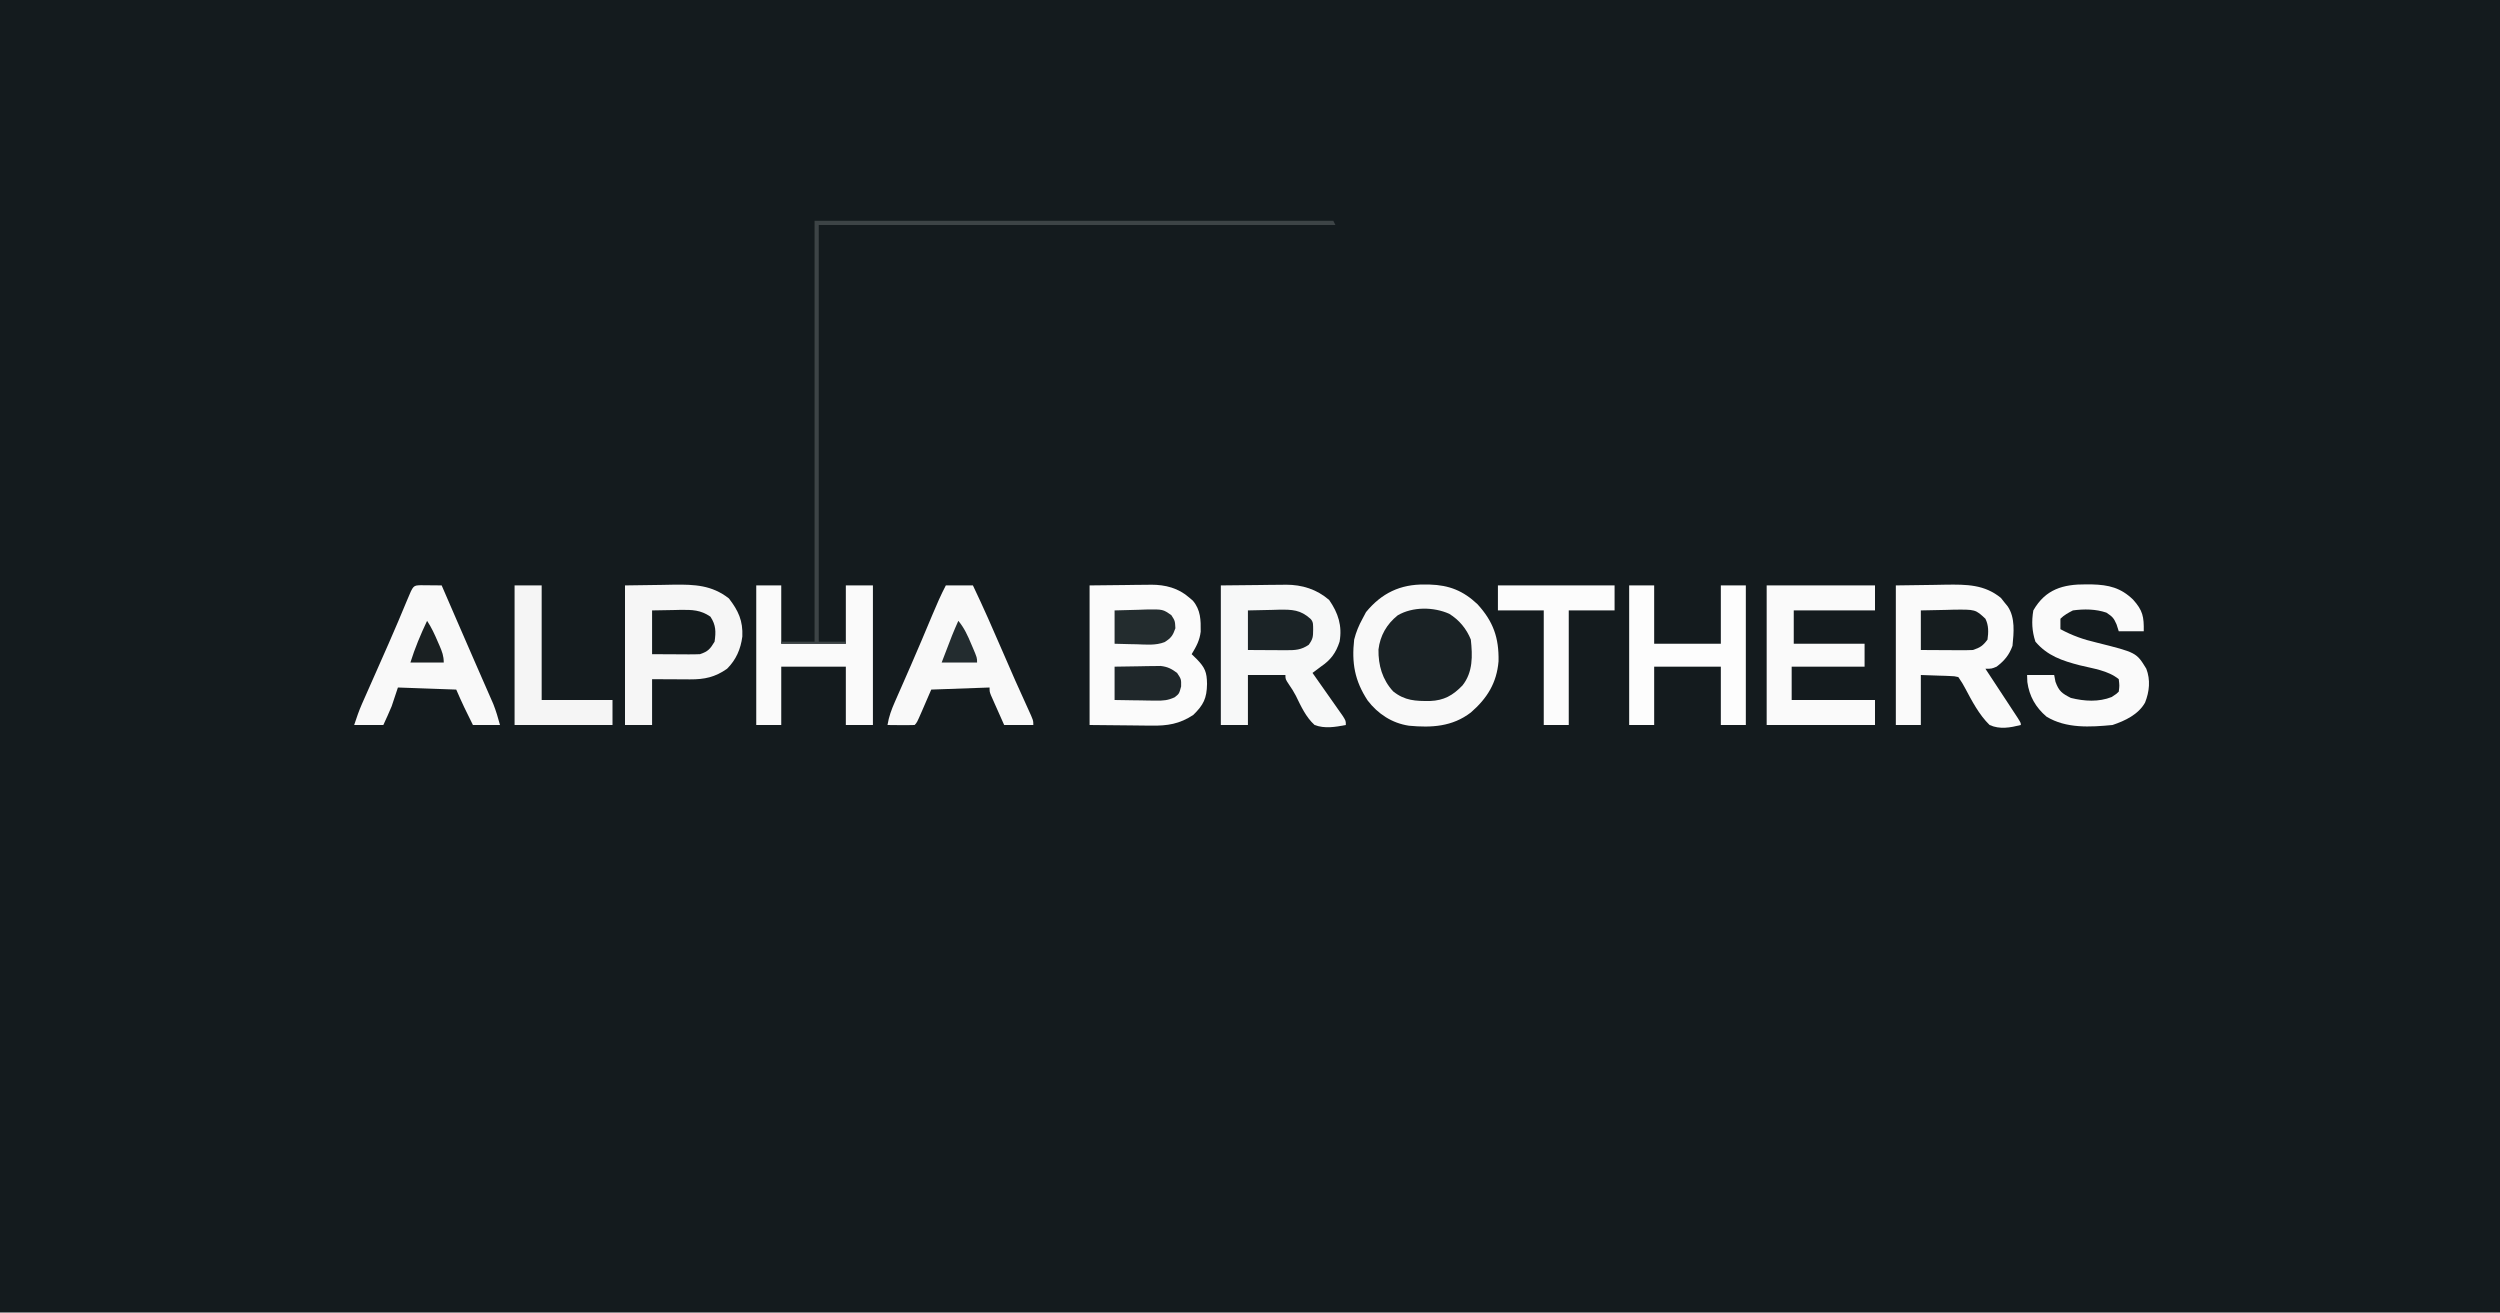
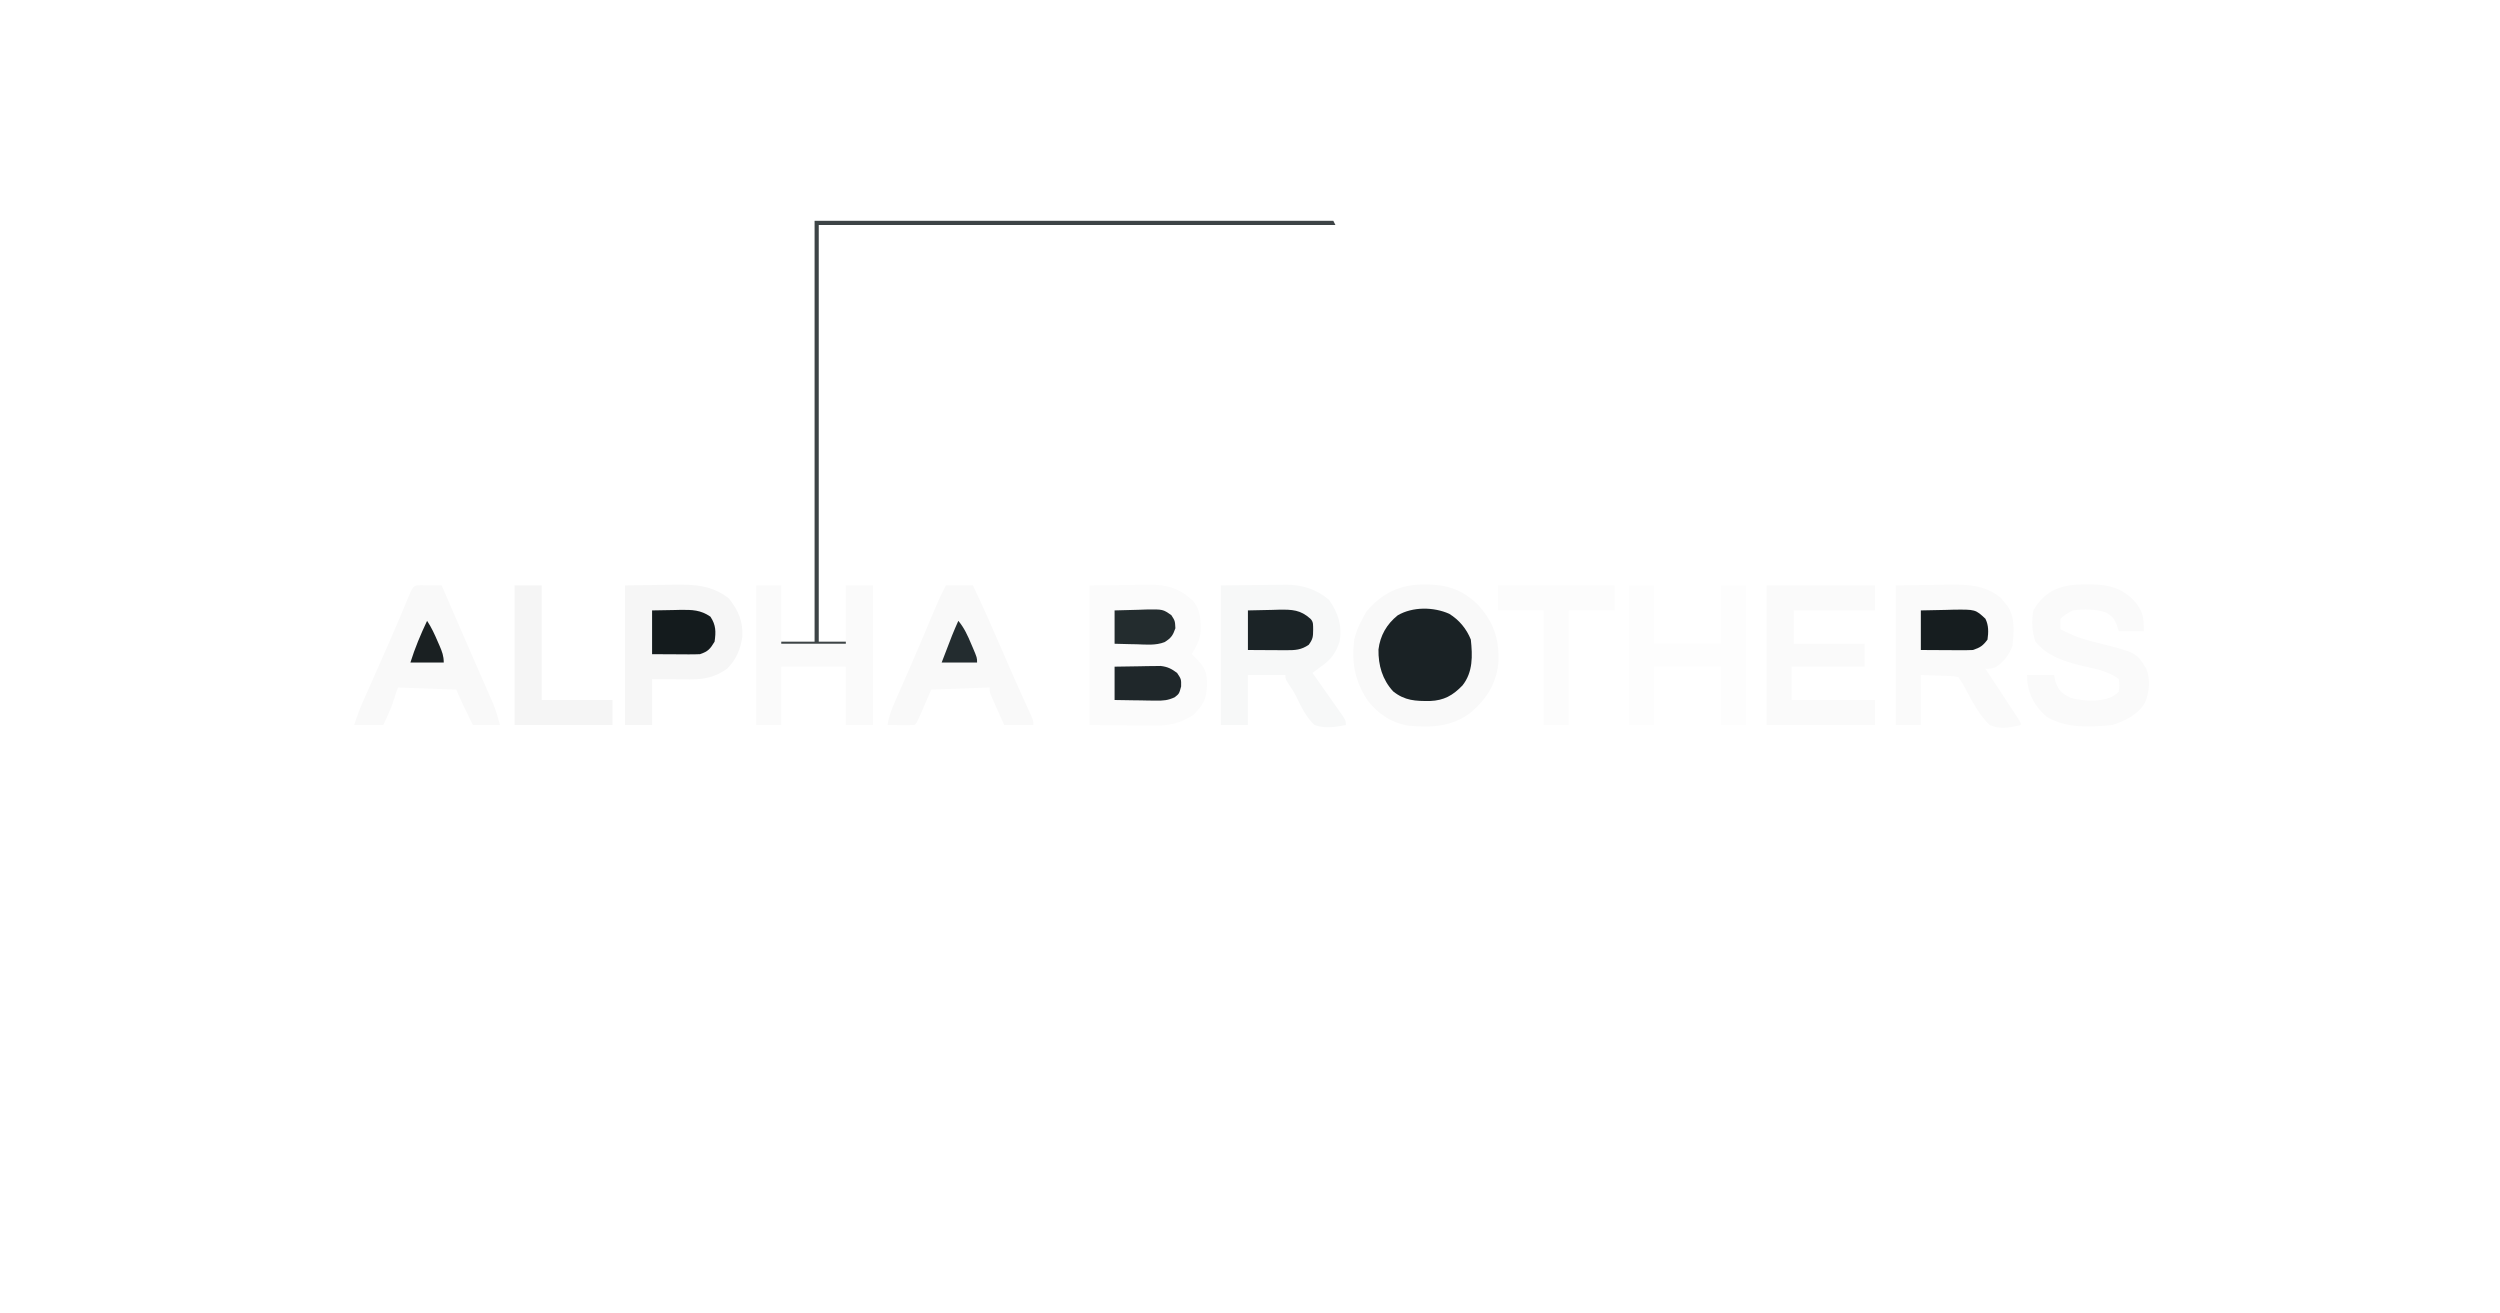
<svg xmlns="http://www.w3.org/2000/svg" version="1.1" width="1200" height="630">
-   <path d="M0 0 C396 0 792 0 1200 0 C1200 207.9 1200 415.8 1200 630 C804 630 408 630 0 630 C0 422.1 0 214.2 0 0 Z " fill="#141B1E" transform="translate(0,0)" />
  <path d="M0 0 C0.789 0.008 1.579 0.017 2.392 0.025 C11.723 0.295 18.477 3.005 25.305 9.445 C32.92 17.779 35.651 25.585 35.426 36.84 C34.555 47.258 29.964 54.642 22.125 61.438 C13.21 68.278 3.261 68.792 -7.568 67.783 C-15.708 66.564 -22.437 62.143 -27.406 55.676 C-33.648 46.164 -35.121 37.607 -33.875 26.438 C-32.956 22.812 -31.676 19.707 -29.875 16.438 C-29.318 15.386 -28.761 14.334 -28.188 13.25 C-20.674 4.112 -11.711 -0.159 0 0 Z " fill="#F9F9F9" transform="translate(683.875,280.5625)" />
  <path d="M0 0 C2.888 -0.031 2.888 -0.031 17.5 -0.188 C18.403 -0.201 18.403 -0.201 22.975 -0.27 C24.431 -0.279 25.887 -0.287 27.344 -0.293 C28.08 -0.308 28.817 -0.324 29.575 -0.339 C36.354 -0.343 42.667 1.265 47.875 5.875 C48.152 6.111 48.152 6.111 49.555 7.305 C53.335 11.739 53.411 16.622 53.336 22.195 C52.825 26.461 51.208 29.344 49 33 C49.784 33.763 50.568 34.526 51.375 35.312 C55.403 39.436 56.31 41.634 56.375 47.312 C56.26 54.225 54.684 57.391 49.75 62.188 C43.198 66.506 37.336 67.439 29.688 67.293 C28.929 67.29 28.17 67.287 27.389 67.284 C24.592 67.268 21.796 67.226 19 67.188 C12.73 67.126 6.46 67.064 0 67 C0 44.89 0 22.78 0 0 Z " fill="#FBFBFB" transform="translate(523,281)" />
  <path d="M0 0 C6.105 -0.062 12.21 -0.124 18.5 -0.188 C20.411 -0.215 22.322 -0.242 24.291 -0.27 C25.829 -0.279 27.368 -0.287 28.906 -0.293 C29.296 -0.301 29.296 -0.301 31.269 -0.339 C39.007 -0.343 46.058 1.85 52 7 C56.35 13.255 58.337 19.424 57 27 C55.249 32.401 52.746 35.796 48 39 C46.663 39.995 45.329 40.995 44 42 C44.242 42.343 44.242 42.343 45.469 44.08 C47.262 46.623 49.05 49.169 50.836 51.717 C51.61 52.82 52.386 53.922 53.164 55.022 C54.28 56.603 55.39 58.188 56.5 59.773 C57.17 60.727 57.841 61.68 58.531 62.662 C60 65 60 65 60 67 C54.977 67.964 49.886 68.854 45 67 C40.838 63.231 38.457 57.966 36.026 52.987 C35.042 51.081 33.952 49.362 32.73 47.602 C31 45 31 45 31 43 C25.06 43 19.12 43 13 43 C13 50.92 13 58.84 13 67 C8.71 67 4.42 67 0 67 C0 44.89 0 22.78 0 0 Z " fill="#F7F8F8" transform="translate(586,281)" />
  <path d="M0 0 C6.064 -0.083 12.127 -0.165 18.375 -0.25 C20.268 -0.286 22.161 -0.323 24.111 -0.36 C33.918 -0.472 42.542 -0.492 50.473 6.035 C50.997 6.704 51.522 7.373 52.062 8.062 C52.61 8.734 53.158 9.406 53.723 10.098 C57.382 15.548 56.617 22.735 56 29 C54.386 33.446 52.109 36.155 48.375 39 C46 40 46 40 43 40 C43.515 40.782 44.03 41.565 44.561 42.371 C46.463 45.264 48.364 48.158 50.263 51.053 C51.087 52.308 51.911 53.562 52.737 54.816 C53.92 56.614 55.101 58.414 56.281 60.215 C56.993 61.299 57.706 62.383 58.439 63.5 C60 66 60 66 60 67 C54.88 68.275 49.929 69.214 45 67 C39.892 61.996 36.522 55.437 33.182 49.177 C32 47 32 47 30 44 C28.121 43.568 28.121 43.568 25.867 43.488 C25.504 43.472 25.504 43.472 23.667 43.388 C23.207 43.375 23.207 43.375 20.875 43.312 C17.946 43.209 15.018 43.106 12 43 C12 50.92 12 58.84 12 67 C8.04 67 4.08 67 0 67 C0 44.89 0 22.78 0 0 Z " fill="#FAFAFA" transform="translate(910,281)" />
  <path d="M0 0 C5.899 -0.083 11.797 -0.165 17.875 -0.25 C18.795 -0.268 18.795 -0.268 23.453 -0.36 C33.435 -0.475 41.703 -0.146 49.875 6.25 C54.423 12.136 56.661 16.989 56.324 24.543 C55.527 30.584 53.342 35.658 49 40 C43.281 44.04 38.156 45.135 31.262 45.098 C30.195 45.094 29.128 45.091 28.029 45.088 C27.478 45.084 27.478 45.084 24.688 45.062 C23.565 45.058 22.443 45.053 21.287 45.049 C18.525 45.037 15.762 45.019 13 45 C13 52.26 13 59.52 13 67 C8.71 67 4.42 67 0 67 C0 44.89 0 22.78 0 0 Z " fill="#F6F6F6" transform="translate(300,281)" />
  <path d="M0 0 C17.16 0 34.32 0 52 0 C52 3.96 52 7.92 52 12 C39.13 12 26.26 12 13 12 C13 17.28 13 22.56 13 28 C24.22 28 35.44 28 47 28 C47 31.63 47 35.26 47 39 C35.45 39 23.9 39 12 39 C12 44.28 12 49.56 12 55 C25.2 55 38.4 55 52 55 C52 58.96 52 62.92 52 67 C34.84 67 17.68 67 0 67 C0 44.89 0 22.78 0 0 Z " fill="#FAFAFA" transform="translate(848,281)" />
  <path d="M0 0 C4.29 0 8.58 0 13 0 C17.991 10.447 22.643 21.023 27.223 31.655 C31.202 40.895 35.244 50.102 39.46 59.237 C42 64.79 42 64.79 42 67 C37.38 67 32.76 67 28 67 C26.829 64.377 25.663 61.752 24.5 59.125 C24.166 58.379 23.832 57.632 23.488 56.863 C23.172 56.148 22.857 55.432 22.531 54.695 C22.238 54.035 21.945 53.376 21.643 52.696 C21 51 21 51 21 49 C11.76 49.33 2.52 49.66 -7 50 C-10.438 57.938 -10.438 57.938 -11.517 60.441 C-13.889 65.889 -13.889 65.889 -15 67 C-17.186 67.073 -19.375 67.084 -21.562 67.062 C-22.76 67.053 -23.958 67.044 -25.191 67.035 C-25.655 67.029 -25.655 67.029 -28 67 C-27.353 62.977 -26.086 59.587 -24.445 55.863 C-23.918 54.658 -23.391 53.453 -22.847 52.211 C-22.273 50.911 -21.699 49.612 -21.125 48.312 C-19.94 45.612 -18.759 42.909 -17.578 40.207 C-17.279 39.524 -16.98 38.84 -16.671 38.136 C-13.206 30.209 -9.855 22.233 -6.516 14.251 C-4.485 9.417 -2.434 4.646 0 0 Z " fill="#F9F9F9" transform="translate(454,281)" />
  <path d="M0 0 C0.597 0.006 0.597 0.006 3.621 0.035 C4.22 0.04 4.22 0.04 7.25 0.062 C8.177 0.074 9.104 0.086 10.059 0.098 C10.854 1.934 11.65 3.77 12.445 5.605 C12.966 6.806 13.486 8.007 14.022 9.244 C15.182 11.92 16.341 14.597 17.499 17.274 C20.268 23.67 23.04 30.064 25.837 36.448 C27.024 39.158 28.208 41.87 29.392 44.582 C29.957 45.875 30.524 47.167 31.093 48.458 C31.891 50.272 32.684 52.089 33.477 53.906 C33.702 54.421 33.702 54.421 34.844 57.025 C36.16 60.354 37.128 63.644 38.059 67.098 C33.769 67.098 29.479 67.098 25.059 67.098 C22.202 61.462 19.552 55.915 17.059 50.098 C12.439 49.933 12.439 49.933 -10.941 49.098 C-11.931 52.068 -12.921 55.038 -13.941 58.098 C-15.191 61.145 -16.564 64.104 -17.941 67.098 C-22.561 67.098 -27.181 67.098 -31.941 67.098 C-30.762 63.559 -29.678 60.317 -28.189 56.954 C-27.855 56.195 -27.52 55.436 -27.176 54.654 C-26.817 53.848 -26.459 53.042 -26.09 52.211 C-25.712 51.354 -25.334 50.498 -24.945 49.616 C-23.738 46.879 -22.528 44.145 -21.316 41.41 C-19.739 37.845 -18.163 34.278 -16.59 30.711 C-16.203 29.836 -15.817 28.96 -15.419 28.058 C-12.325 21.027 -9.331 13.956 -6.397 6.857 C-3.596 0.119 -3.596 0.119 0 0 Z " fill="#F9F9F9" transform="translate(201.9414,280.9023)" />
  <path d="M0 0 C0.467 0.003 0.467 0.003 2.828 0.017 C10.88 0.227 16.666 1.612 22.57 7.32 C27.277 12.553 27.8 15.549 27.688 22.5 C23.727 22.5 19.767 22.5 15.688 22.5 C15.337 21.407 14.986 20.314 14.625 19.188 C13.279 16.138 12.689 15.501 9.75 13.562 C4.658 11.815 -1.025 11.765 -6.312 12.5 C-8.554 13.668 -10.521 14.708 -12.312 16.5 C-12.353 18.166 -12.355 19.834 -12.312 21.5 C-6.58 24.602 -1.264 26.467 5.062 27.938 C24.17 32.724 24.17 32.724 28.91 40.484 C30.98 45.851 30.42 51.476 28.312 56.75 C25.1 62.468 18.717 65.49 12.688 67.5 C1.975 68.531 -9.576 69.247 -19.02 63.469 C-24.217 59.006 -27.26 53.669 -28.188 46.875 C-28.229 45.761 -28.27 44.648 -28.312 43.5 C-24.023 43.5 -19.733 43.5 -15.312 43.5 C-15.106 44.572 -14.9 45.645 -14.688 46.75 C-13.024 51.288 -11.558 52.336 -7.312 54.5 C-0.798 56.118 6.031 56.553 12.312 54.062 C14.688 52.5 14.688 52.5 15.688 51.5 C16.062 48.625 16.062 48.625 15.688 45.5 C10.546 41.293 3.265 40.407 -3.033 38.838 C-11.414 36.67 -18.572 34.284 -24.312 27.5 C-25.982 22.491 -26.203 17.705 -25.312 12.5 C-19.465 2.304 -11.031 -0.078 0 0 Z " fill="#FAFAFA" transform="translate(1001.312,280.5)" />
  <path d="M0 0 C3.96 0 7.92 0 12 0 C12 9.24 12 18.48 12 28 C22.23 28 32.46 28 43 28 C43 18.76 43 9.52 43 0 C47.29 0 51.58 0 56 0 C56 22.11 56 44.22 56 67 C51.71 67 47.42 67 43 67 C43 57.76 43 48.52 43 39 C32.77 39 22.54 39 12 39 C12 48.24 12 57.48 12 67 C8.04 67 4.08 67 0 67 C0 44.89 0 22.78 0 0 Z " fill="#FAFAFA" transform="translate(363,281)" />
  <path d="M0 0 C3.96 0 7.92 0 12 0 C12 9.24 12 18.48 12 28 C22.56 28 33.12 28 44 28 C44 18.76 44 9.52 44 0 C47.96 0 51.92 0 56 0 C56 22.11 56 44.22 56 67 C52.04 67 48.08 67 44 67 C44 57.76 44 48.52 44 39 C33.44 39 22.88 39 12 39 C12 48.24 12 57.48 12 67 C8.04 67 4.08 67 0 67 C0 44.89 0 22.78 0 0 Z " fill="#FDFDFD" transform="translate(782,281)" />
  <path d="M0 0 C4.745 2.909 8.311 7.198 10.375 12.375 C11.205 20.211 11.44 27.959 6.375 34.375 C1.763 39.172 -2.526 41.604 -9.21 41.857 C-16.107 41.915 -21.312 41.738 -26.922 37.23 C-32.103 31.586 -34.078 24.675 -33.957 17.137 C-33.151 10.436 -29.993 4.973 -24.75 0.75 C-17.607 -3.462 -7.514 -3.365 0 0 Z " fill="#1A2225" transform="translate(695.625,294.625)" />
  <path d="M0 0 C18.48 0 36.96 0 56 0 C56 3.96 56 7.92 56 12 C48.74 12 41.48 12 34 12 C34 30.15 34 48.3 34 67 C30.04 67 26.08 67 22 67 C22 48.85 22 30.7 22 12 C14.74 12 7.48 12 0 12 C0 8.04 0 4.08 0 0 Z " fill="#FCFCFC" transform="translate(719,281)" />
  <path d="M0 0 C4.29 0 8.58 0 13 0 C13 18.15 13 36.3 13 55 C24.22 55 35.44 55 47 55 C47 58.96 47 62.92 47 67 C31.49 67 15.98 67 0 67 C0 44.89 0 22.78 0 0 Z " fill="#F5F5F5" transform="translate(247,281)" />
  <path d="M0 0 C82.17 0 164.34 0 249 0 C249.33 0.66 249.66 1.32 250 2 C168.16 2 86.32 2 2 2 C2 68 2 134 2 202 C6.29 202 10.58 202 15 202 C15 202.33 15 202.66 15 203 C4.77 203 -5.46 203 -16 203 C-16 202.67 -16 202.34 -16 202 C-10.72 202 -5.44 202 0 202 C0 135.34 0 68.68 0 0 Z " fill="#3D4446" transform="translate(391,106)" />
  <path d="M0 0 C3.542 -0.081 7.082 -0.141 10.625 -0.188 C11.624 -0.213 12.623 -0.238 13.652 -0.264 C19.167 -0.318 23.304 -0.26 28 3 C30.682 7.023 30.688 10.272 30 15 C27.886 18.499 26.883 19.706 23 21 C21.227 21.082 19.451 21.107 17.676 21.098 C16.648 21.094 15.62 21.091 14.561 21.088 C13.489 21.08 12.417 21.071 11.312 21.062 C10.229 21.058 9.146 21.053 8.029 21.049 C5.353 21.037 2.676 21.019 0 21 C0 14.07 0 7.14 0 0 Z " fill="#141B1D" transform="translate(313,293)" />
  <path d="M0 0 C4.042 -0.108 8.082 -0.187 12.125 -0.25 C13.267 -0.284 14.409 -0.317 15.586 -0.352 C26.21 -0.475 26.21 -0.475 31 4 C32.597 7.195 32.508 10.532 32 14 C29.793 16.969 28.514 17.829 25 19 C23.081 19.083 21.159 19.107 19.238 19.098 C18.12 19.094 17.002 19.091 15.85 19.088 C14.682 19.08 13.515 19.071 12.312 19.062 C11.134 19.058 9.955 19.053 8.74 19.049 C5.827 19.037 2.913 19.019 0 19 C0 12.73 0 6.46 0 0 Z " fill="#161D1F" transform="translate(922,293)" />
  <path d="M0 0 C3.876 -0.108 7.748 -0.187 11.625 -0.25 C12.172 -0.267 12.172 -0.267 14.941 -0.352 C21.294 -0.429 25.183 -0.307 30 4 C31.569 5.569 31.245 7.141 31.312 9.312 C31.28 12.682 31.221 13.695 29.188 16.5 C25.579 18.974 22.717 19.12 18.457 19.098 C17.384 19.094 16.311 19.091 15.205 19.088 C14.086 19.08 12.966 19.071 11.812 19.062 C10.681 19.058 9.55 19.053 8.385 19.049 C5.59 19.037 2.795 19.019 0 19 C0 12.73 0 6.46 0 0 Z " fill="#1B2326" transform="translate(599,293)" />
  <path d="M0 0 C4.063 -0.081 8.124 -0.14 12.188 -0.188 C12.763 -0.2 12.763 -0.2 15.674 -0.264 C16.23 -0.269 16.23 -0.269 19.043 -0.293 C20.064 -0.309 21.085 -0.324 22.137 -0.341 C25.487 0.058 27.303 1.002 30 3 C32 6 32 6 31.938 9.5 C31 13 31 13 28.827 14.7 C25.569 16.198 23.397 16.346 19.824 16.293 C19.246 16.288 19.246 16.288 16.318 16.264 C15.719 16.251 15.719 16.251 12.688 16.188 C12.079 16.181 12.079 16.181 8.998 16.146 C5.999 16.111 2.999 16.057 0 16 C0 10.72 0 5.44 0 0 Z " fill="#1F272A" transform="translate(535,320)" />
  <path d="M0 0 C3.897 -0.135 7.789 -0.234 11.688 -0.312 C12.239 -0.333 12.239 -0.333 15.029 -0.439 C23.202 -0.563 23.202 -0.563 27.258 2.297 C29 5 29 5 29.188 8.562 C27.984 12.045 27.097 13.291 24.008 15.213 C19.743 16.885 15.131 16.401 10.625 16.25 C9.603 16.232 8.581 16.214 7.527 16.195 C5.018 16.148 2.509 16.077 0 16 C0 10.72 0 5.44 0 0 Z " fill="#232C2E" transform="translate(535,293)" />
  <path d="M0 0 C2.83 3.383 4.503 7.091 6.188 11.125 C6.324 11.441 6.324 11.441 7.014 13.043 C9 17.732 9 17.732 9 20 C3.39 20 -2.22 20 -8 20 C-2.714 6.143 -2.714 6.143 0 0 Z " fill="#232C2F" transform="translate(460,298)" />
  <path d="M0 0 C2.131 3.197 3.62 6.486 5.125 10 C5.402 10.629 5.679 11.258 5.965 11.906 C7.2 14.778 8 16.839 8 20 C2.72 20 -2.56 20 -8 20 C-5.838 13.06 -3.106 6.569 0 0 Z " fill="#1A2022" transform="translate(205,298)" />
</svg>
